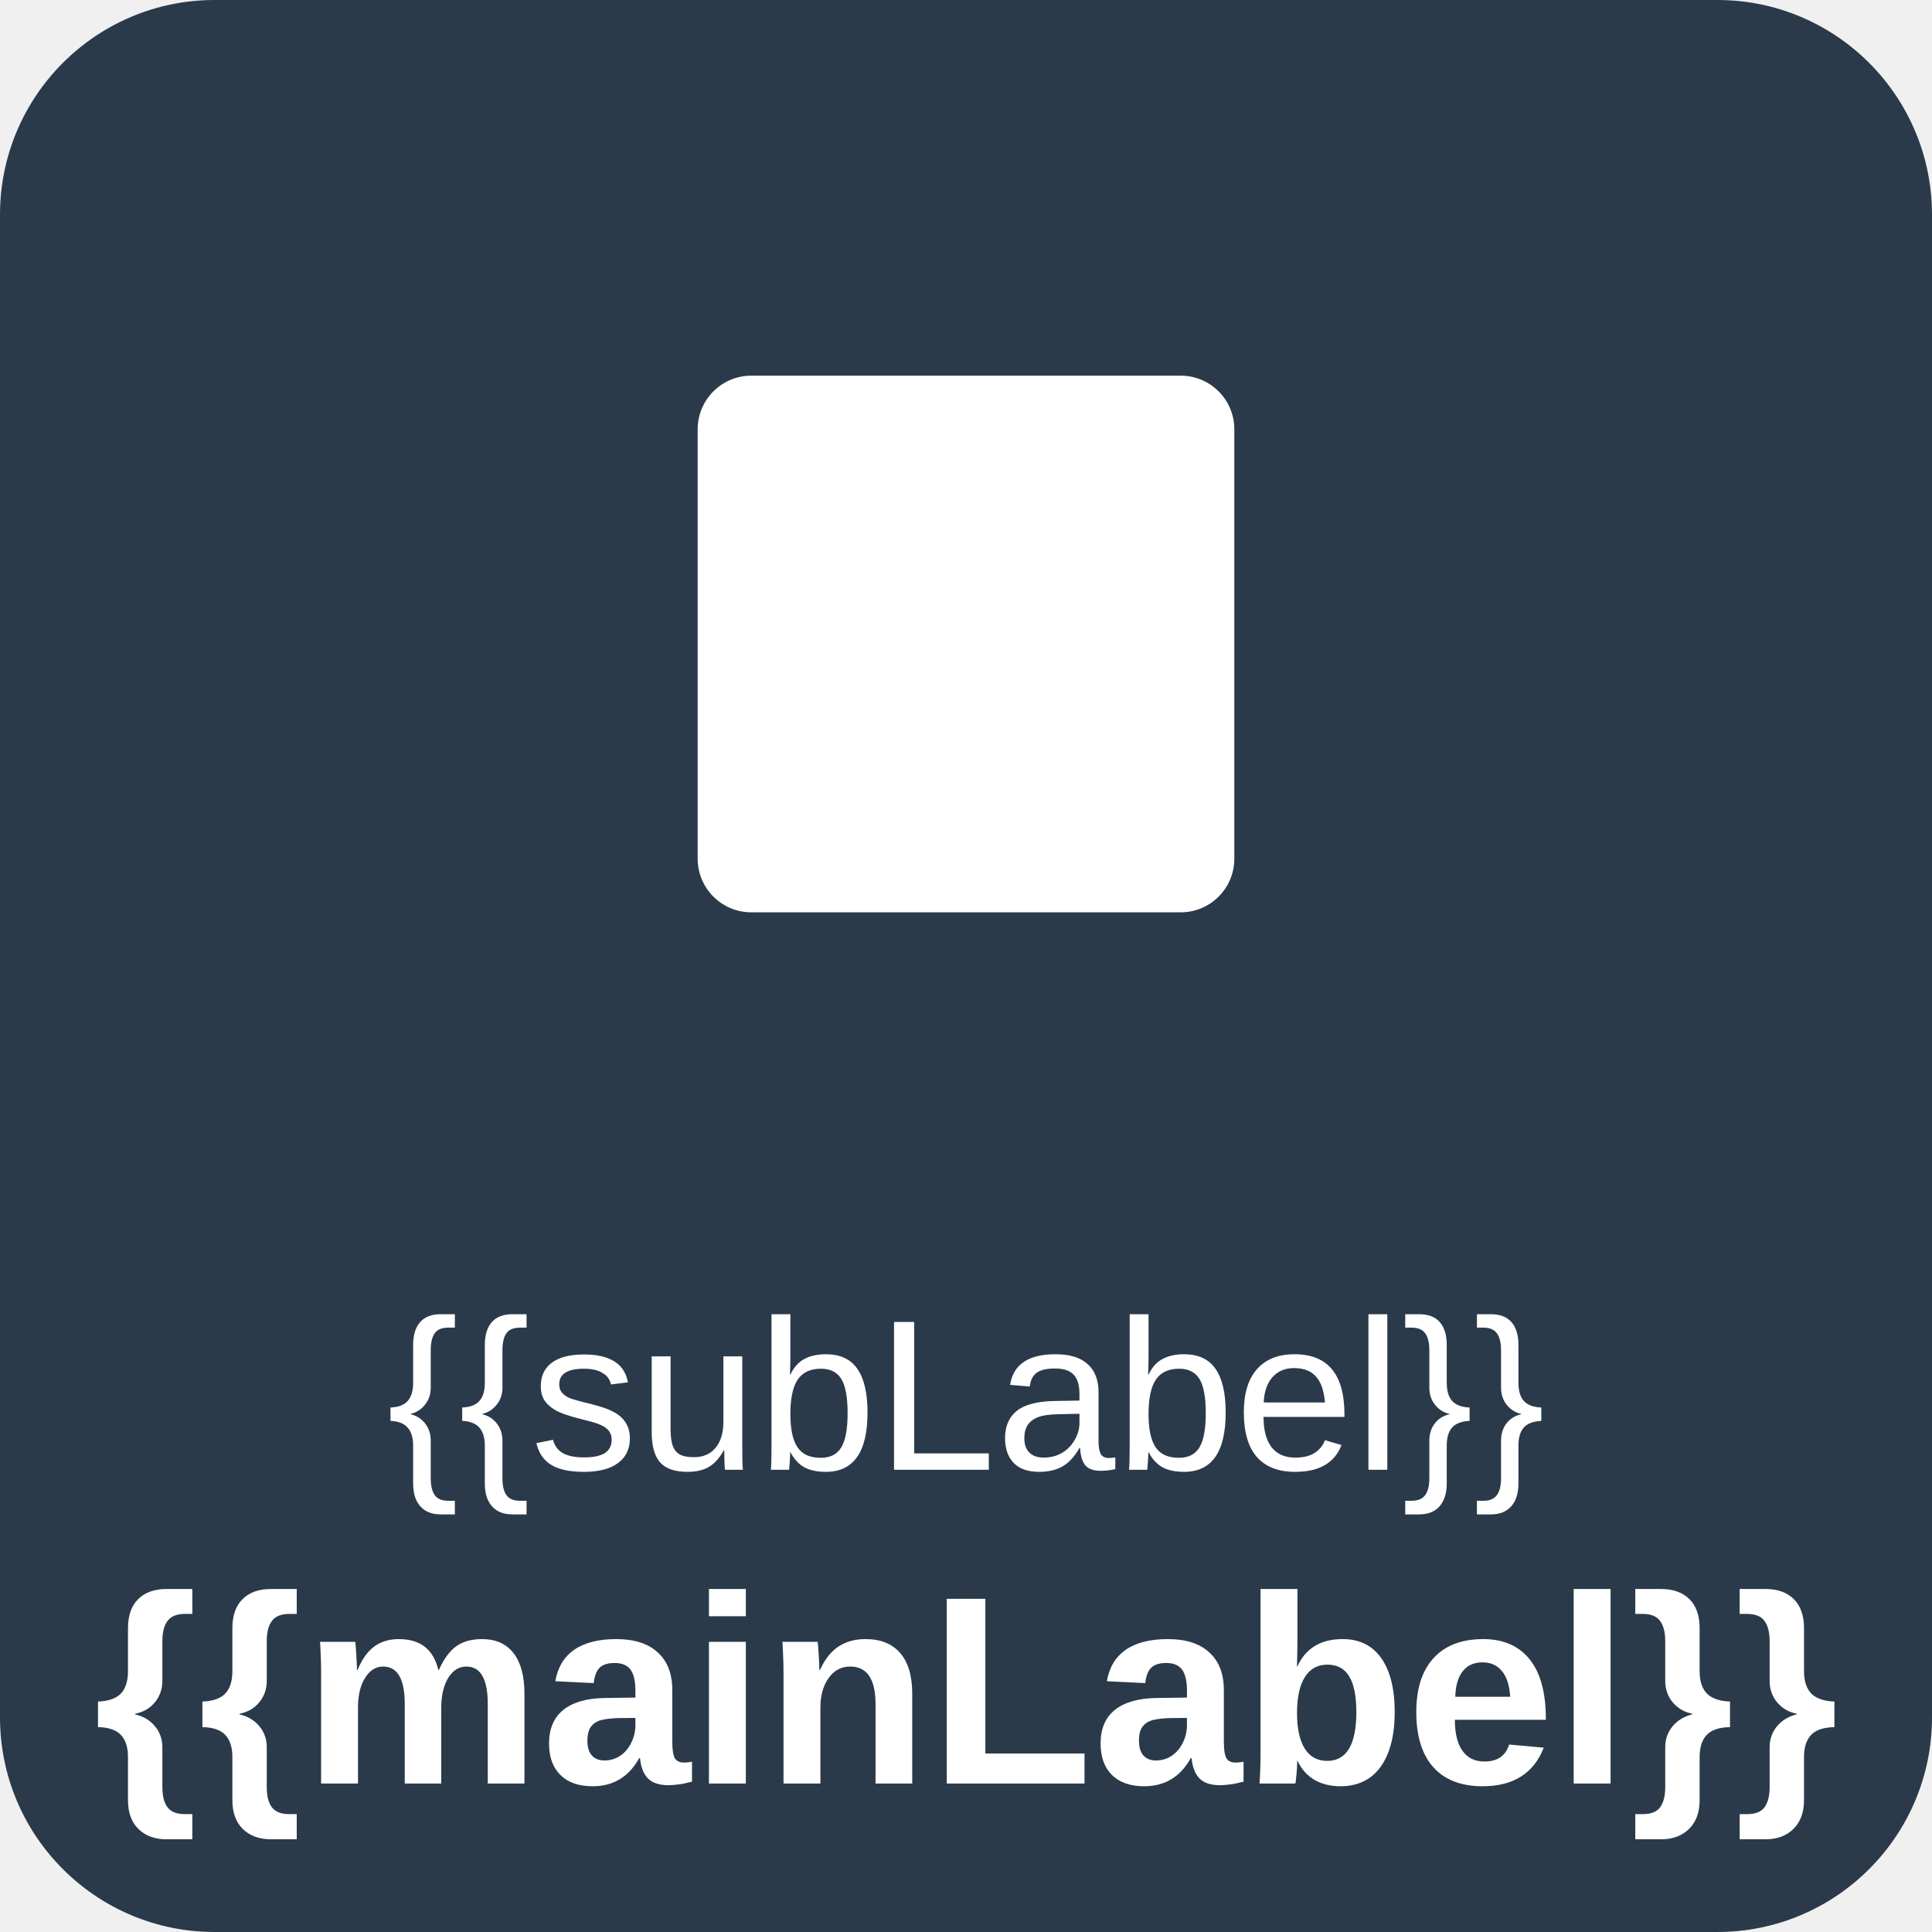
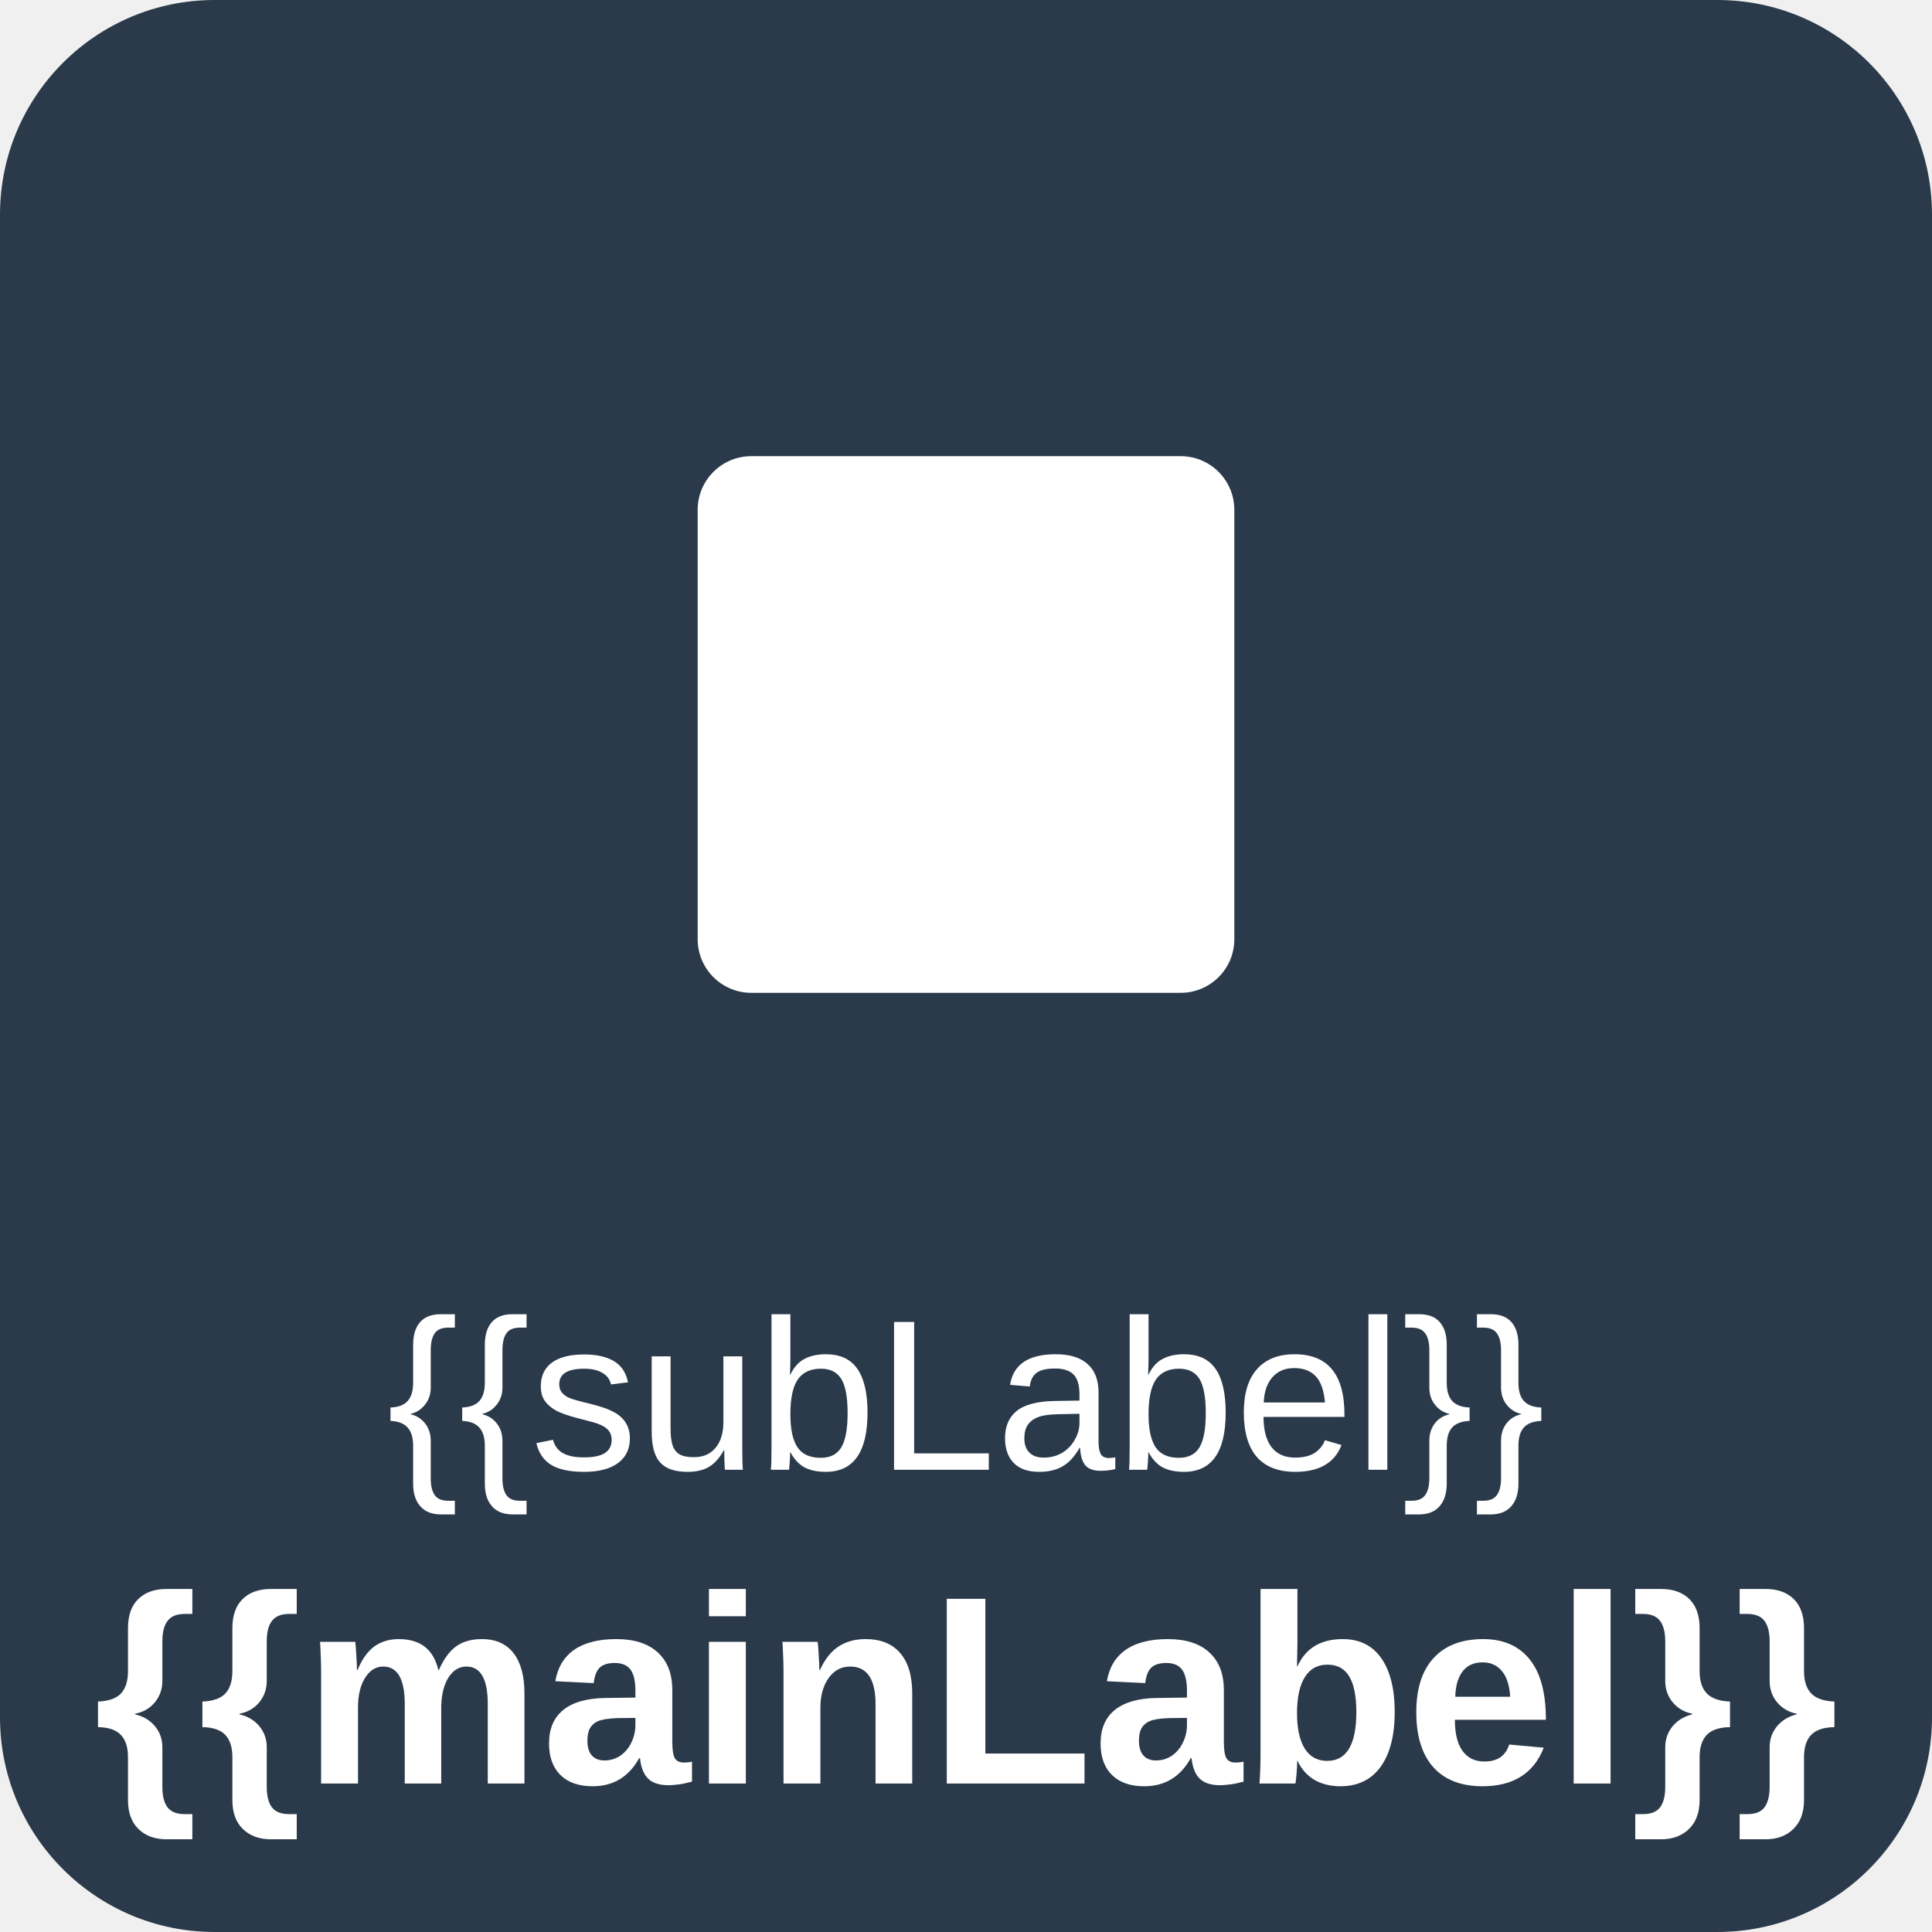
<svg xmlns="http://www.w3.org/2000/svg" viewBox="0 0 144 144">
  <g filter="url(#activity-state)">
    <rect x="0" y="0" width="144" height="144" rx="16" fill="#2a3a4a" />
-     <rect x="52" y="28" width="40" height="40" rx="4" fill="#ffffff" />
+     <rect x="52" y="34" width="40" height="40" rx="4" fill="#ffffff" />
    <text x="72" y="104" text-anchor="middle" dominant-baseline="central" fill="#ffffff" font-family="Arial, sans-serif" font-size="16">{{subLabel}}</text>
    <text x="72" y="126" text-anchor="middle" dominant-baseline="central" fill="#ffffff" font-family="Arial, sans-serif" font-size="20" font-weight="bold">{{mainLabel}}</text>
  </g>
</svg>
